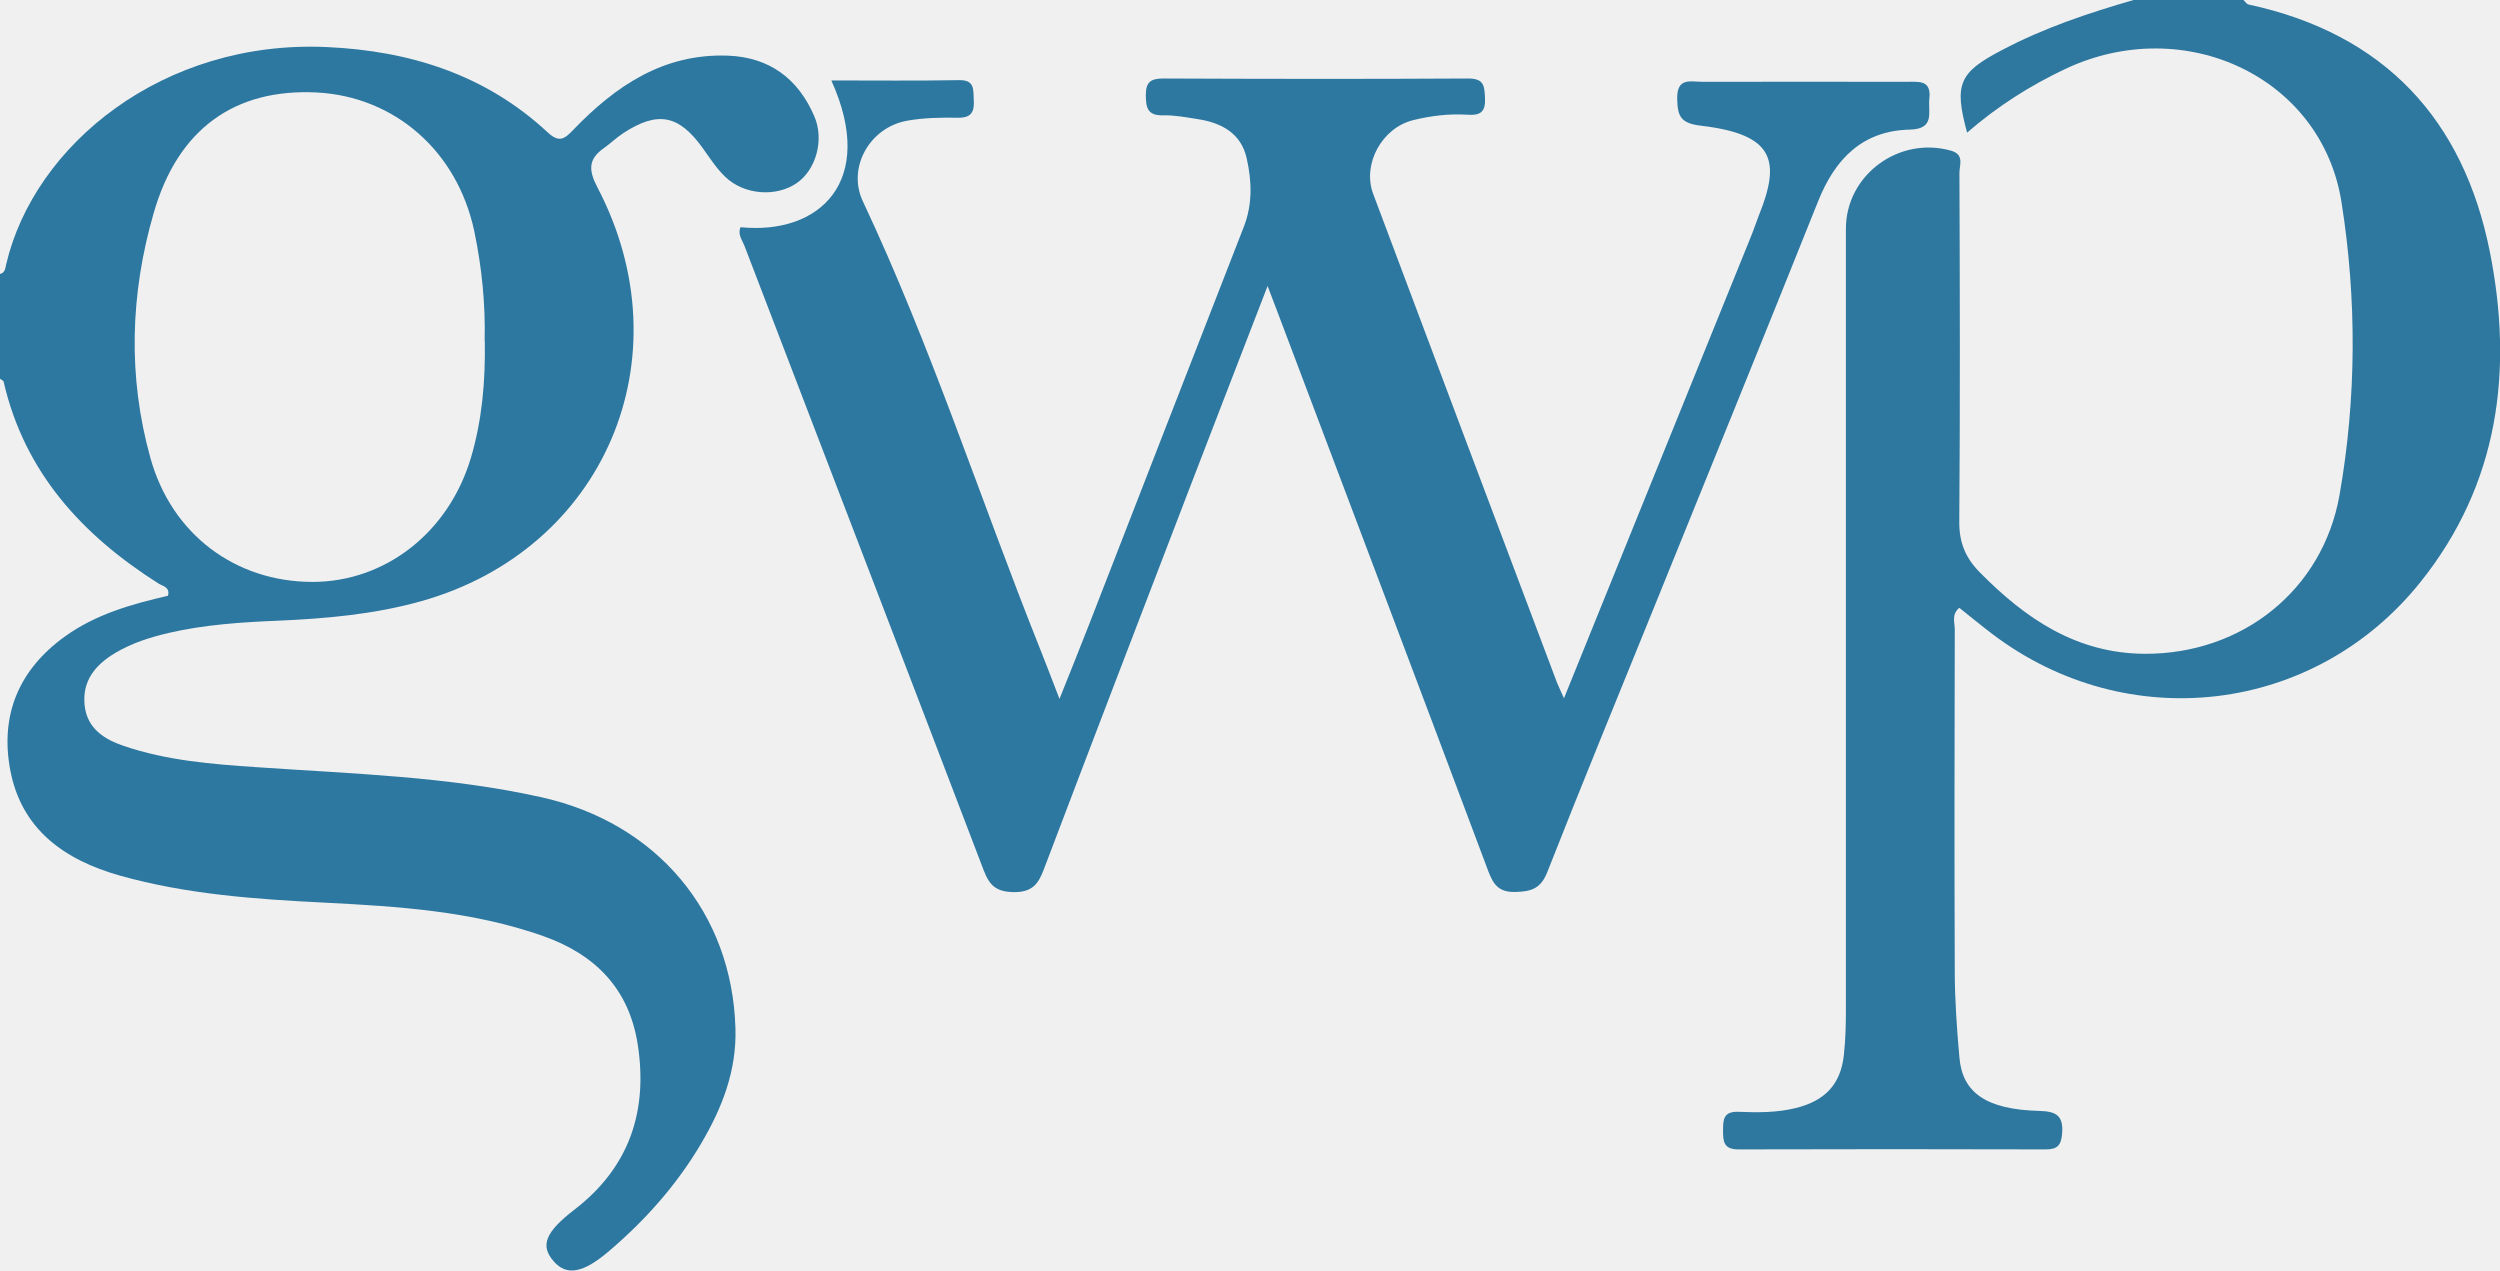
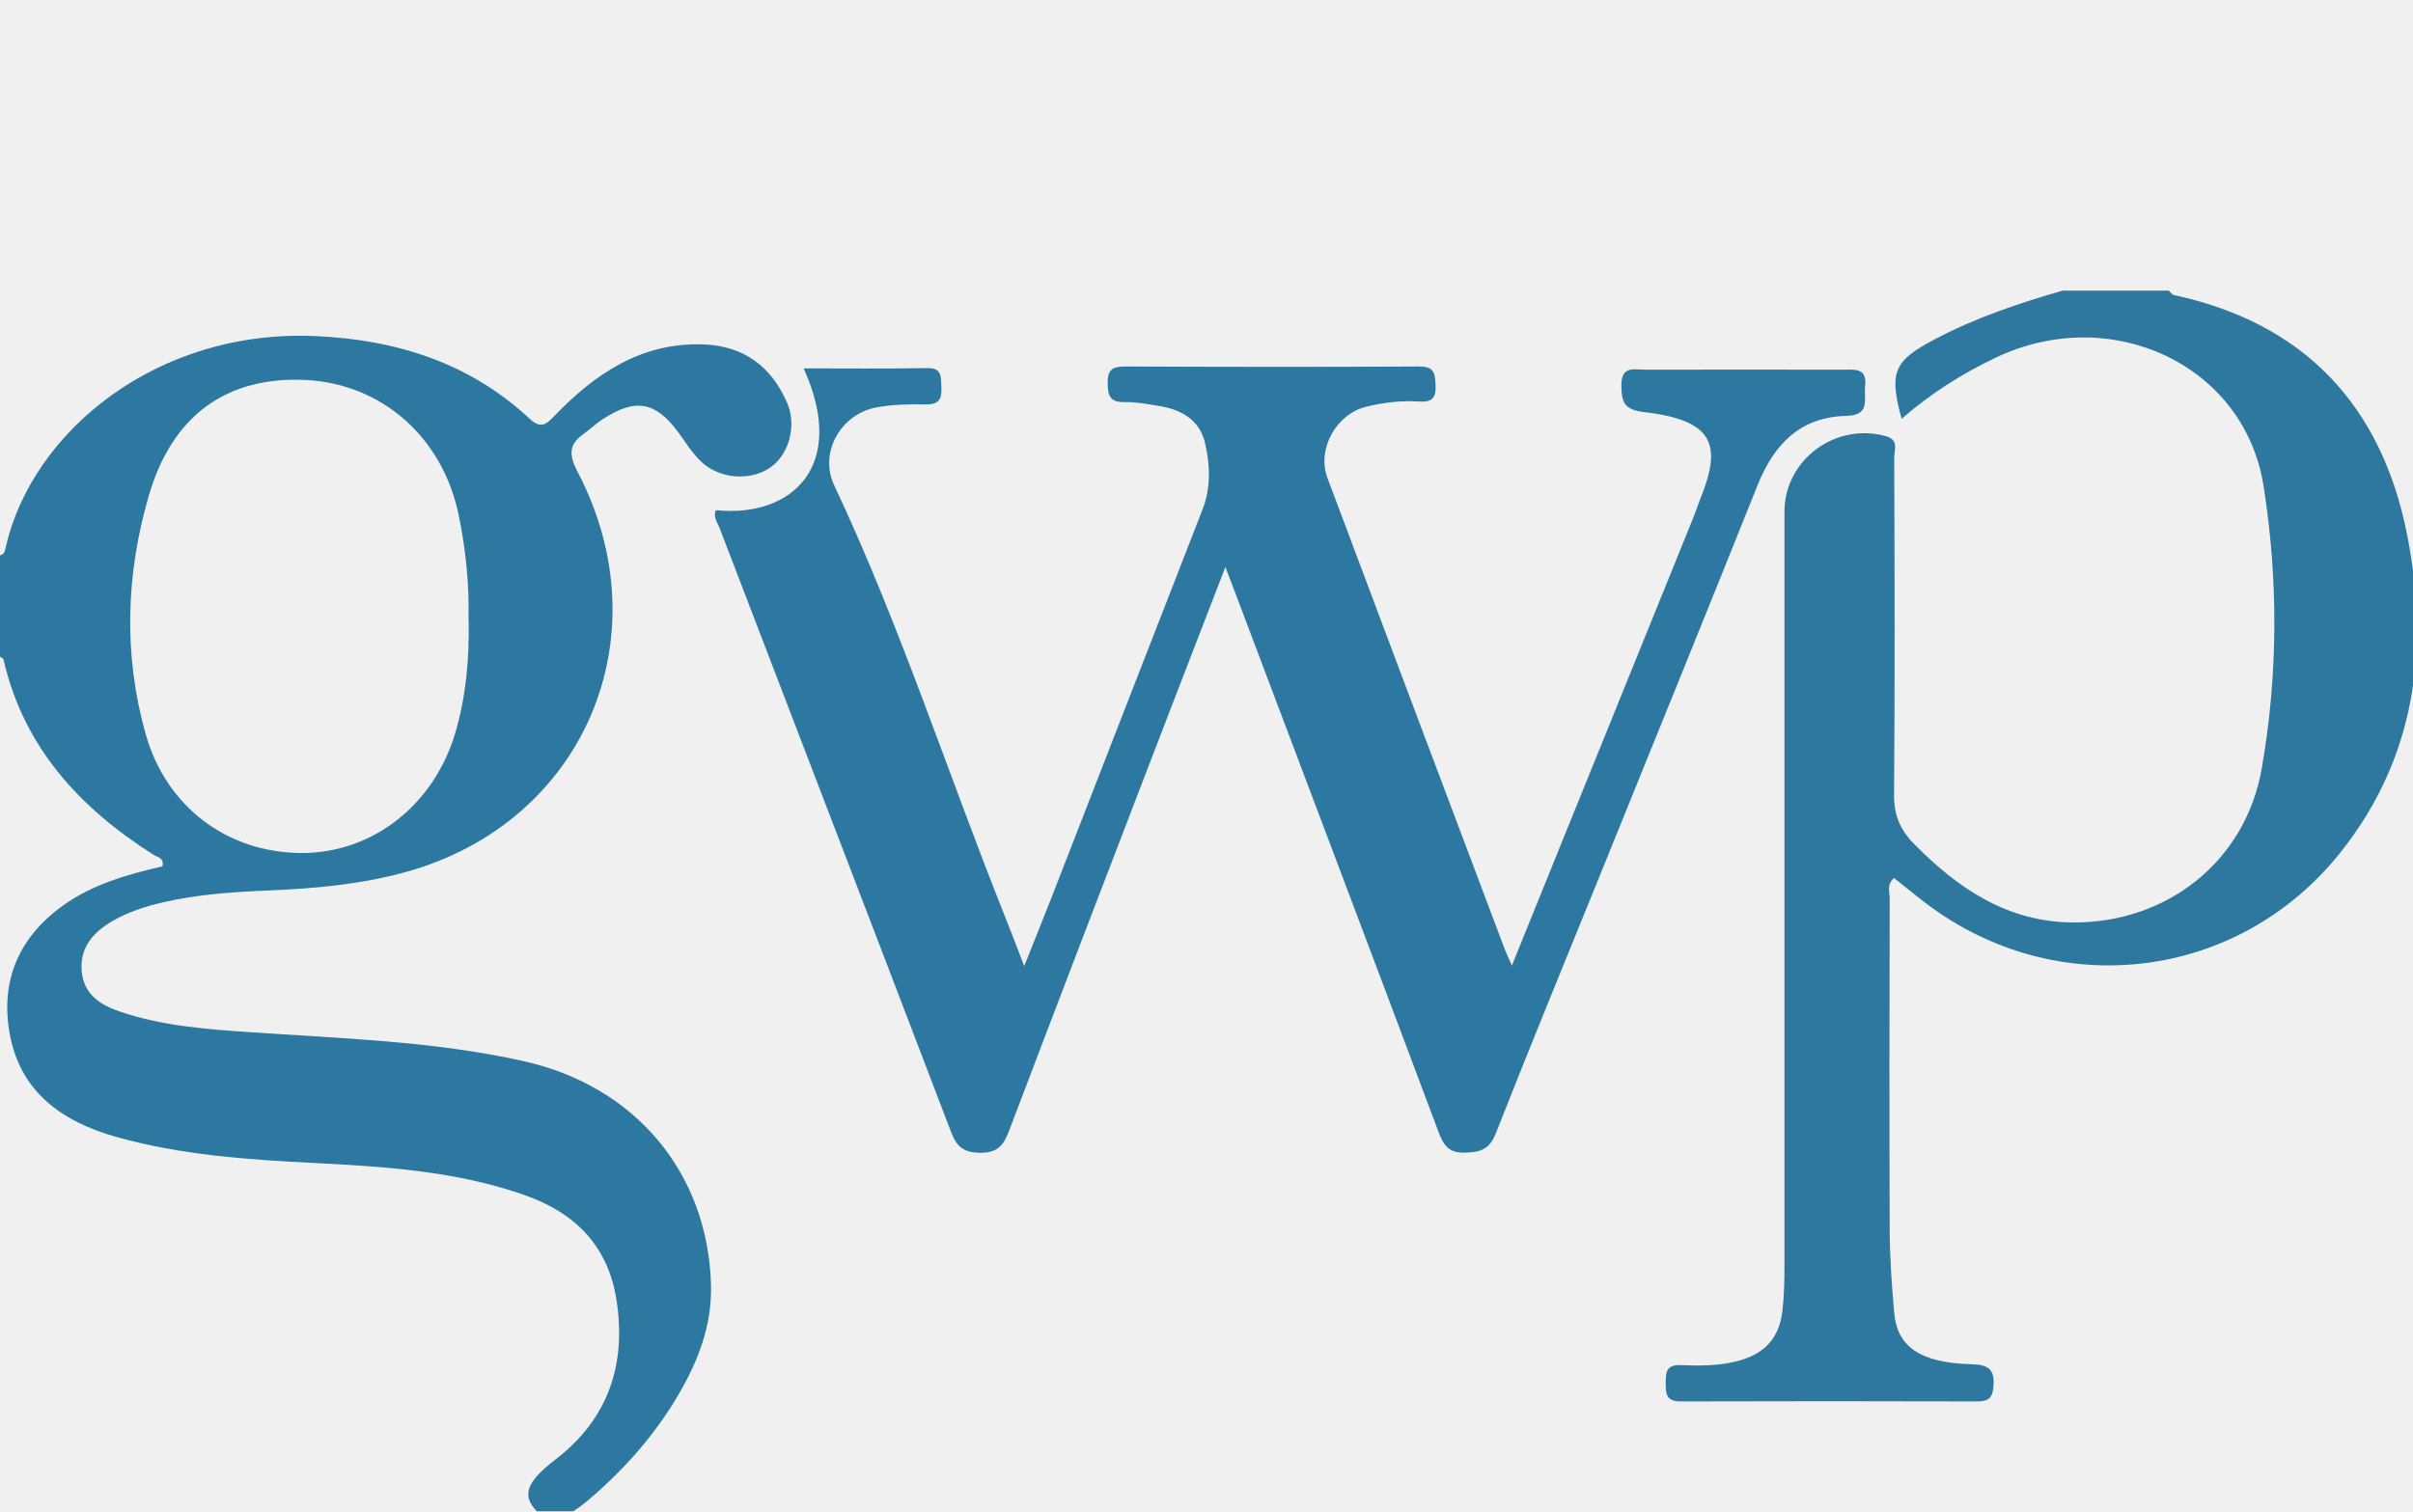
- <svg xmlns="http://www.w3.org/2000/svg" id="Layer_2" viewBox="0 0 166.26 84.5">
+ <svg xmlns="http://www.w3.org/2000/svg" width="166" height="104" viewBox="0 0 166 104" fill="none">
+   <g clip-path="url(#clip0_403_15)">
+     <path d="M0 38.22C0.34 38.14 0.35 37.84 0.41 37.58C2.27 29.64 10.84 22.63 21.74 23.13C27.27 23.38 32.3 24.97 36.42 28.8C37.18 29.51 37.54 29.25 38.12 28.64C40.92 25.73 44.11 23.55 48.39 23.7C51.16 23.8 53.07 25.22 54.15 27.72C54.84 29.3 54.26 31.31 52.98 32.18C51.61 33.12 49.48 32.97 48.22 31.75C47.63 31.18 47.18 30.47 46.7 29.8C45.13 27.64 43.74 27.37 41.47 28.84C41.01 29.14 40.61 29.53 40.16 29.85C39.12 30.58 39.13 31.31 39.73 32.46C45.67 43.8 40.19 56.58 27.98 59.99C24.87 60.86 21.68 61.14 18.47 61.28C16.04 61.38 13.61 61.54 11.23 62.09C9.99 62.38 8.78 62.76 7.67 63.42C6.35 64.21 5.45 65.27 5.63 66.92C5.8 68.46 6.94 69.17 8.24 69.61C11.09 70.58 14.08 70.82 17.06 71.02C23.4 71.46 29.77 71.63 36.01 73.02C43.71 74.74 48.68 80.7 48.91 88.37C49 91.19 48.03 93.67 46.64 96.03C45.03 98.77 42.94 101.12 40.53 103.18C38.78 104.68 37.68 104.87 36.82 103.88C35.91 102.84 36.26 101.94 38.21 100.44C41.86 97.63 43.1 93.89 42.41 89.45C41.83 85.76 39.6 83.48 36.12 82.25C31.41 80.59 26.5 80.28 21.59 80.03C17 79.8 12.41 79.48 7.97 78.23C4.3 77.19 1.4 75.17 0.67 71.15C0.01 67.52 1.27 64.53 4.3 62.34C6.36 60.85 8.75 60.18 11.17 59.62C11.33 59.04 10.81 58.98 10.53 58.8C5.46 55.58 1.63 51.42 0.24 45.38C0.22 45.3 0.08 45.25 0 45.19C0 42.87 0 40.55 0 38.23V38.22ZM32.23 42.64C32.29 40.27 32.05 37.8 31.54 35.37C30.41 30.05 26.25 26.42 21.06 26.15C15.62 25.88 11.83 28.56 10.22 34.17C8.66 39.56 8.49 45.05 10.01 50.48C11.43 55.55 15.66 58.69 20.77 58.7C25.63 58.7 29.84 55.41 31.32 50.44C32.06 47.93 32.29 45.36 32.24 42.64H32.23Z" fill="#2D78A0" />
+     <path d="M149.2 20C149.31 20.1 149.41 20.27 149.54 20.3C158.56 22.24 163.84 27.94 165.59 36.77C167.15 44.64 166.19 52.19 160.97 58.71C153.93 67.51 141.47 68.98 132.48 62.15C131.74 61.59 131.03 61 130.3 60.42C129.77 60.87 130 61.4 130 61.86C129.98 69.43 129.97 76.99 130 84.56C130 86.49 130.14 88.42 130.31 90.34C130.51 92.69 132.13 93.79 135.62 93.88C136.74 93.91 137.23 94.18 137.14 95.38C137.08 96.16 136.83 96.44 136.05 96.44C129.24 96.42 122.43 96.42 115.62 96.44C114.63 96.44 114.59 95.92 114.59 95.19C114.59 94.46 114.61 93.9 115.62 93.94C116.89 93.99 118.16 94 119.42 93.69C121.34 93.22 122.4 92.14 122.62 90.2C122.74 89.16 122.76 88.11 122.76 87.06C122.76 69.78 122.76 52.49 122.76 35.21C122.76 31.64 126.28 29.04 129.75 30.02C130.67 30.28 130.3 31 130.31 31.51C130.34 39.24 130.36 46.97 130.3 54.7C130.29 56.09 130.72 57.11 131.67 58.07C134.71 61.15 138.1 63.46 142.65 63.48C149.09 63.5 154.47 59.27 155.59 52.91C156.72 46.46 156.74 39.9 155.72 33.45C154.41 25.11 145.26 20.85 137.34 24.59C134.99 25.7 132.81 27.09 130.82 28.82C129.94 25.59 130.28 24.82 133.14 23.33C135.92 21.86 138.88 20.87 141.89 20C144.32 20 146.76 20 149.2 20Z" fill="#2E78A0" />
+     <path d="M55.31 25.35C58.17 25.35 60.98 25.38 63.78 25.33C64.83 25.31 64.72 25.94 64.76 26.63C64.81 27.44 64.61 27.85 63.68 27.83C62.58 27.81 61.46 27.83 60.37 28.02C57.84 28.45 56.33 31.14 57.38 33.38C61.92 43.02 65.18 53.16 69.12 63.03C69.52 64.03 69.91 65.05 70.46 66.48C71.22 64.58 71.82 63.09 72.41 61.58C75.85 52.75 79.27 43.91 82.72 35.08C83.31 33.57 83.25 32.03 82.91 30.53C82.54 28.86 81.23 28.16 79.64 27.92C78.88 27.8 78.1 27.65 77.34 27.67C76.32 27.69 76.21 27.17 76.2 26.33C76.2 25.44 76.54 25.22 77.38 25.22C84.13 25.25 90.89 25.26 97.64 25.22C98.72 25.22 98.72 25.74 98.76 26.54C98.8 27.45 98.44 27.69 97.6 27.63C96.38 27.55 95.16 27.7 93.98 27.99C91.91 28.5 90.58 30.91 91.32 32.89C95.38 43.73 99.46 54.55 103.54 65.38C103.63 65.62 103.75 65.84 104.01 66.44C105.24 63.39 106.35 60.67 107.45 57.94C110.45 50.53 113.45 43.13 116.45 35.72C116.64 35.26 116.79 34.79 116.97 34.33C118.45 30.67 117.98 28.93 113.12 28.36C111.77 28.2 111.56 27.74 111.54 26.55C111.52 25.13 112.44 25.44 113.21 25.44C117.75 25.43 122.29 25.44 126.83 25.44C127.62 25.44 128.45 25.31 128.31 26.56C128.21 27.46 128.71 28.58 127.01 28.62C123.85 28.69 122.03 30.58 120.91 33.39C117.31 42.39 113.65 51.38 110.01 60.37C107.63 66.24 105.22 72.1 102.9 78C102.47 79.09 101.85 79.29 100.79 79.32C99.66 79.35 99.31 78.82 98.96 77.89C94.36 65.61 89.71 53.34 85.08 41.07C84.87 40.51 84.66 39.96 84.3 39.02C82.47 43.77 80.77 48.14 79.09 52.52C75.85 60.96 72.61 69.4 69.41 77.84C69.04 78.82 68.62 79.34 67.42 79.33C66.26 79.31 65.81 78.9 65.42 77.88C60.14 64.03 54.81 50.2 49.51 36.35C49.36 35.96 49.04 35.59 49.25 35.11C54.51 35.64 58.32 32.05 55.29 25.36L55.31 25.35Z" fill="#2D78A0" />
+   </g>
  <defs>
-     <style>.cls-1{fill:#2e78a0;}.cls-1,.cls-2{stroke-width:0px;}.cls-2{fill:#2d78a0;}</style>
+     <clipPath id="clip0_403_15">
+       <rect width="166" height="104" fill="white" />
+     </clipPath>
  </defs>
-   <g id="Layer_1-2">
-     <path class="cls-2" d="m0,18.22c.34-.08.35-.38.41-.64C2.27,9.64,10.84,2.63,21.74,3.13c5.53.25,10.56,1.84,14.68,5.67.76.71,1.12.45,1.7-.16,2.8-2.91,5.99-5.09,10.27-4.94,2.77.1,4.68,1.52,5.76,4.02.69,1.58.11,3.59-1.17,4.46-1.37.94-3.5.79-4.76-.43-.59-.57-1.04-1.28-1.52-1.95-1.57-2.16-2.96-2.43-5.23-.96-.46.3-.86.69-1.31,1.01-1.04.73-1.03,1.46-.43,2.61,5.94,11.34.46,24.12-11.75,27.53-3.11.87-6.3,1.15-9.51,1.29-2.43.1-4.86.26-7.24.81-1.24.29-2.45.67-3.56,1.33-1.32.79-2.22,1.85-2.04,3.5.17,1.54,1.31,2.25,2.61,2.69,2.85.97,5.84,1.21,8.82,1.41,6.34.44,12.71.61,18.95,2,7.7,1.72,12.67,7.68,12.9,15.35.09,2.82-.88,5.3-2.27,7.66-1.61,2.74-3.7,5.09-6.11,7.15-1.75,1.5-2.85,1.69-3.71.7-.91-1.04-.56-1.94,1.39-3.44,3.65-2.81,4.89-6.55,4.2-10.99-.58-3.69-2.81-5.97-6.29-7.2-4.71-1.66-9.62-1.97-14.53-2.22-4.59-.23-9.18-.55-13.62-1.8-3.67-1.04-6.57-3.06-7.3-7.08-.66-3.63.6-6.62,3.63-8.81,2.06-1.49,4.45-2.16,6.87-2.72.16-.58-.36-.64-.64-.82C5.46,35.58,1.63,31.42.24,25.38c-.02-.08-.16-.13-.24-.19,0-2.32,0-4.64,0-6.96Zm32.23,4.42c.06-2.37-.18-4.84-.69-7.27-1.13-5.32-5.29-8.95-10.48-9.22-5.44-.27-9.23,2.41-10.84,8.02-1.56,5.39-1.73,10.88-.21,16.31,1.42,5.07,5.65,8.21,10.76,8.22,4.86,0,9.07-3.29,10.55-8.26.74-2.51.97-5.08.92-7.8Z" />
-     <path class="cls-1" d="m149.2,0c.11.1.21.27.34.3,9.02,1.94,14.3,7.64,16.05,16.47,1.56,7.87.6,15.42-4.62,21.94-7.04,8.8-19.5,10.27-28.49,3.44-.74-.56-1.45-1.15-2.18-1.73-.53.45-.3.98-.3,1.44-.02,7.57-.03,15.13,0,22.7,0,1.93.14,3.86.31,5.78.2,2.35,1.82,3.45,5.31,3.54,1.12.03,1.61.3,1.52,1.5-.06.78-.31,1.06-1.09,1.06-6.81-.02-13.62-.02-20.43,0-.99,0-1.03-.52-1.03-1.25,0-.73.02-1.29,1.03-1.25,1.27.05,2.54.06,3.8-.25,1.92-.47,2.98-1.55,3.2-3.49.12-1.04.14-2.09.14-3.14,0-17.28,0-34.57,0-51.85,0-3.57,3.52-6.17,6.99-5.19.92.26.55.98.56,1.49.03,7.73.05,15.46-.01,23.19-.01,1.39.42,2.41,1.37,3.37,3.04,3.08,6.43,5.39,10.98,5.41,6.44.02,11.82-4.21,12.94-10.57,1.13-6.45,1.15-13.01.13-19.46-1.31-8.34-10.46-12.6-18.38-8.86-2.35,1.11-4.53,2.5-6.52,4.23-.88-3.23-.54-4,2.32-5.49C135.92,1.86,138.88.87,141.89,0,144.32,0,146.76,0,149.2,0Z" />
-     <path class="cls-2" d="m55.31,5.35c2.86,0,5.67.03,8.47-.02,1.05-.02.94.61.98,1.3.05.81-.15,1.22-1.08,1.2-1.1-.02-2.22,0-3.31.19-2.53.43-4.04,3.12-2.99,5.36,4.54,9.64,7.8,19.78,11.74,29.65.4,1,.79,2.02,1.34,3.45.76-1.9,1.36-3.39,1.95-4.9,3.44-8.83,6.86-17.67,10.31-26.5.59-1.51.53-3.05.19-4.55-.37-1.67-1.68-2.37-3.27-2.61-.76-.12-1.54-.27-2.3-.25-1.02.02-1.13-.5-1.14-1.34,0-.89.34-1.11,1.18-1.11,6.75.03,13.51.04,20.26,0,1.08,0,1.08.52,1.12,1.32.04.91-.32,1.15-1.16,1.09-1.22-.08-2.44.07-3.62.36-2.07.51-3.4,2.92-2.66,4.9,4.06,10.84,8.14,21.66,12.22,32.49.09.24.21.46.47,1.06,1.23-3.05,2.34-5.77,3.44-8.5,3-7.41,6-14.81,9-22.22.19-.46.34-.93.52-1.39,1.48-3.66,1.01-5.4-3.85-5.97-1.35-.16-1.56-.62-1.58-1.81-.02-1.42.9-1.11,1.67-1.11,4.54-.01,9.08,0,13.62,0,.79,0,1.62-.13,1.48,1.12-.1.9.4,2.02-1.3,2.06-3.16.07-4.98,1.96-6.1,4.77-3.6,9-7.26,17.99-10.9,26.98-2.38,5.87-4.79,11.73-7.11,17.63-.43,1.09-1.05,1.29-2.11,1.32-1.13.03-1.48-.5-1.83-1.43-4.6-12.28-9.25-24.55-13.88-36.82-.21-.56-.42-1.11-.78-2.05-1.83,4.75-3.53,9.12-5.21,13.5-3.24,8.44-6.48,16.88-9.68,25.32-.37.98-.79,1.5-1.99,1.49-1.16-.02-1.61-.43-2-1.45-5.28-13.85-10.61-27.68-15.91-41.53-.15-.39-.47-.76-.26-1.24,5.26.53,9.07-3.06,6.04-9.75Z" />
-   </g>
</svg>
